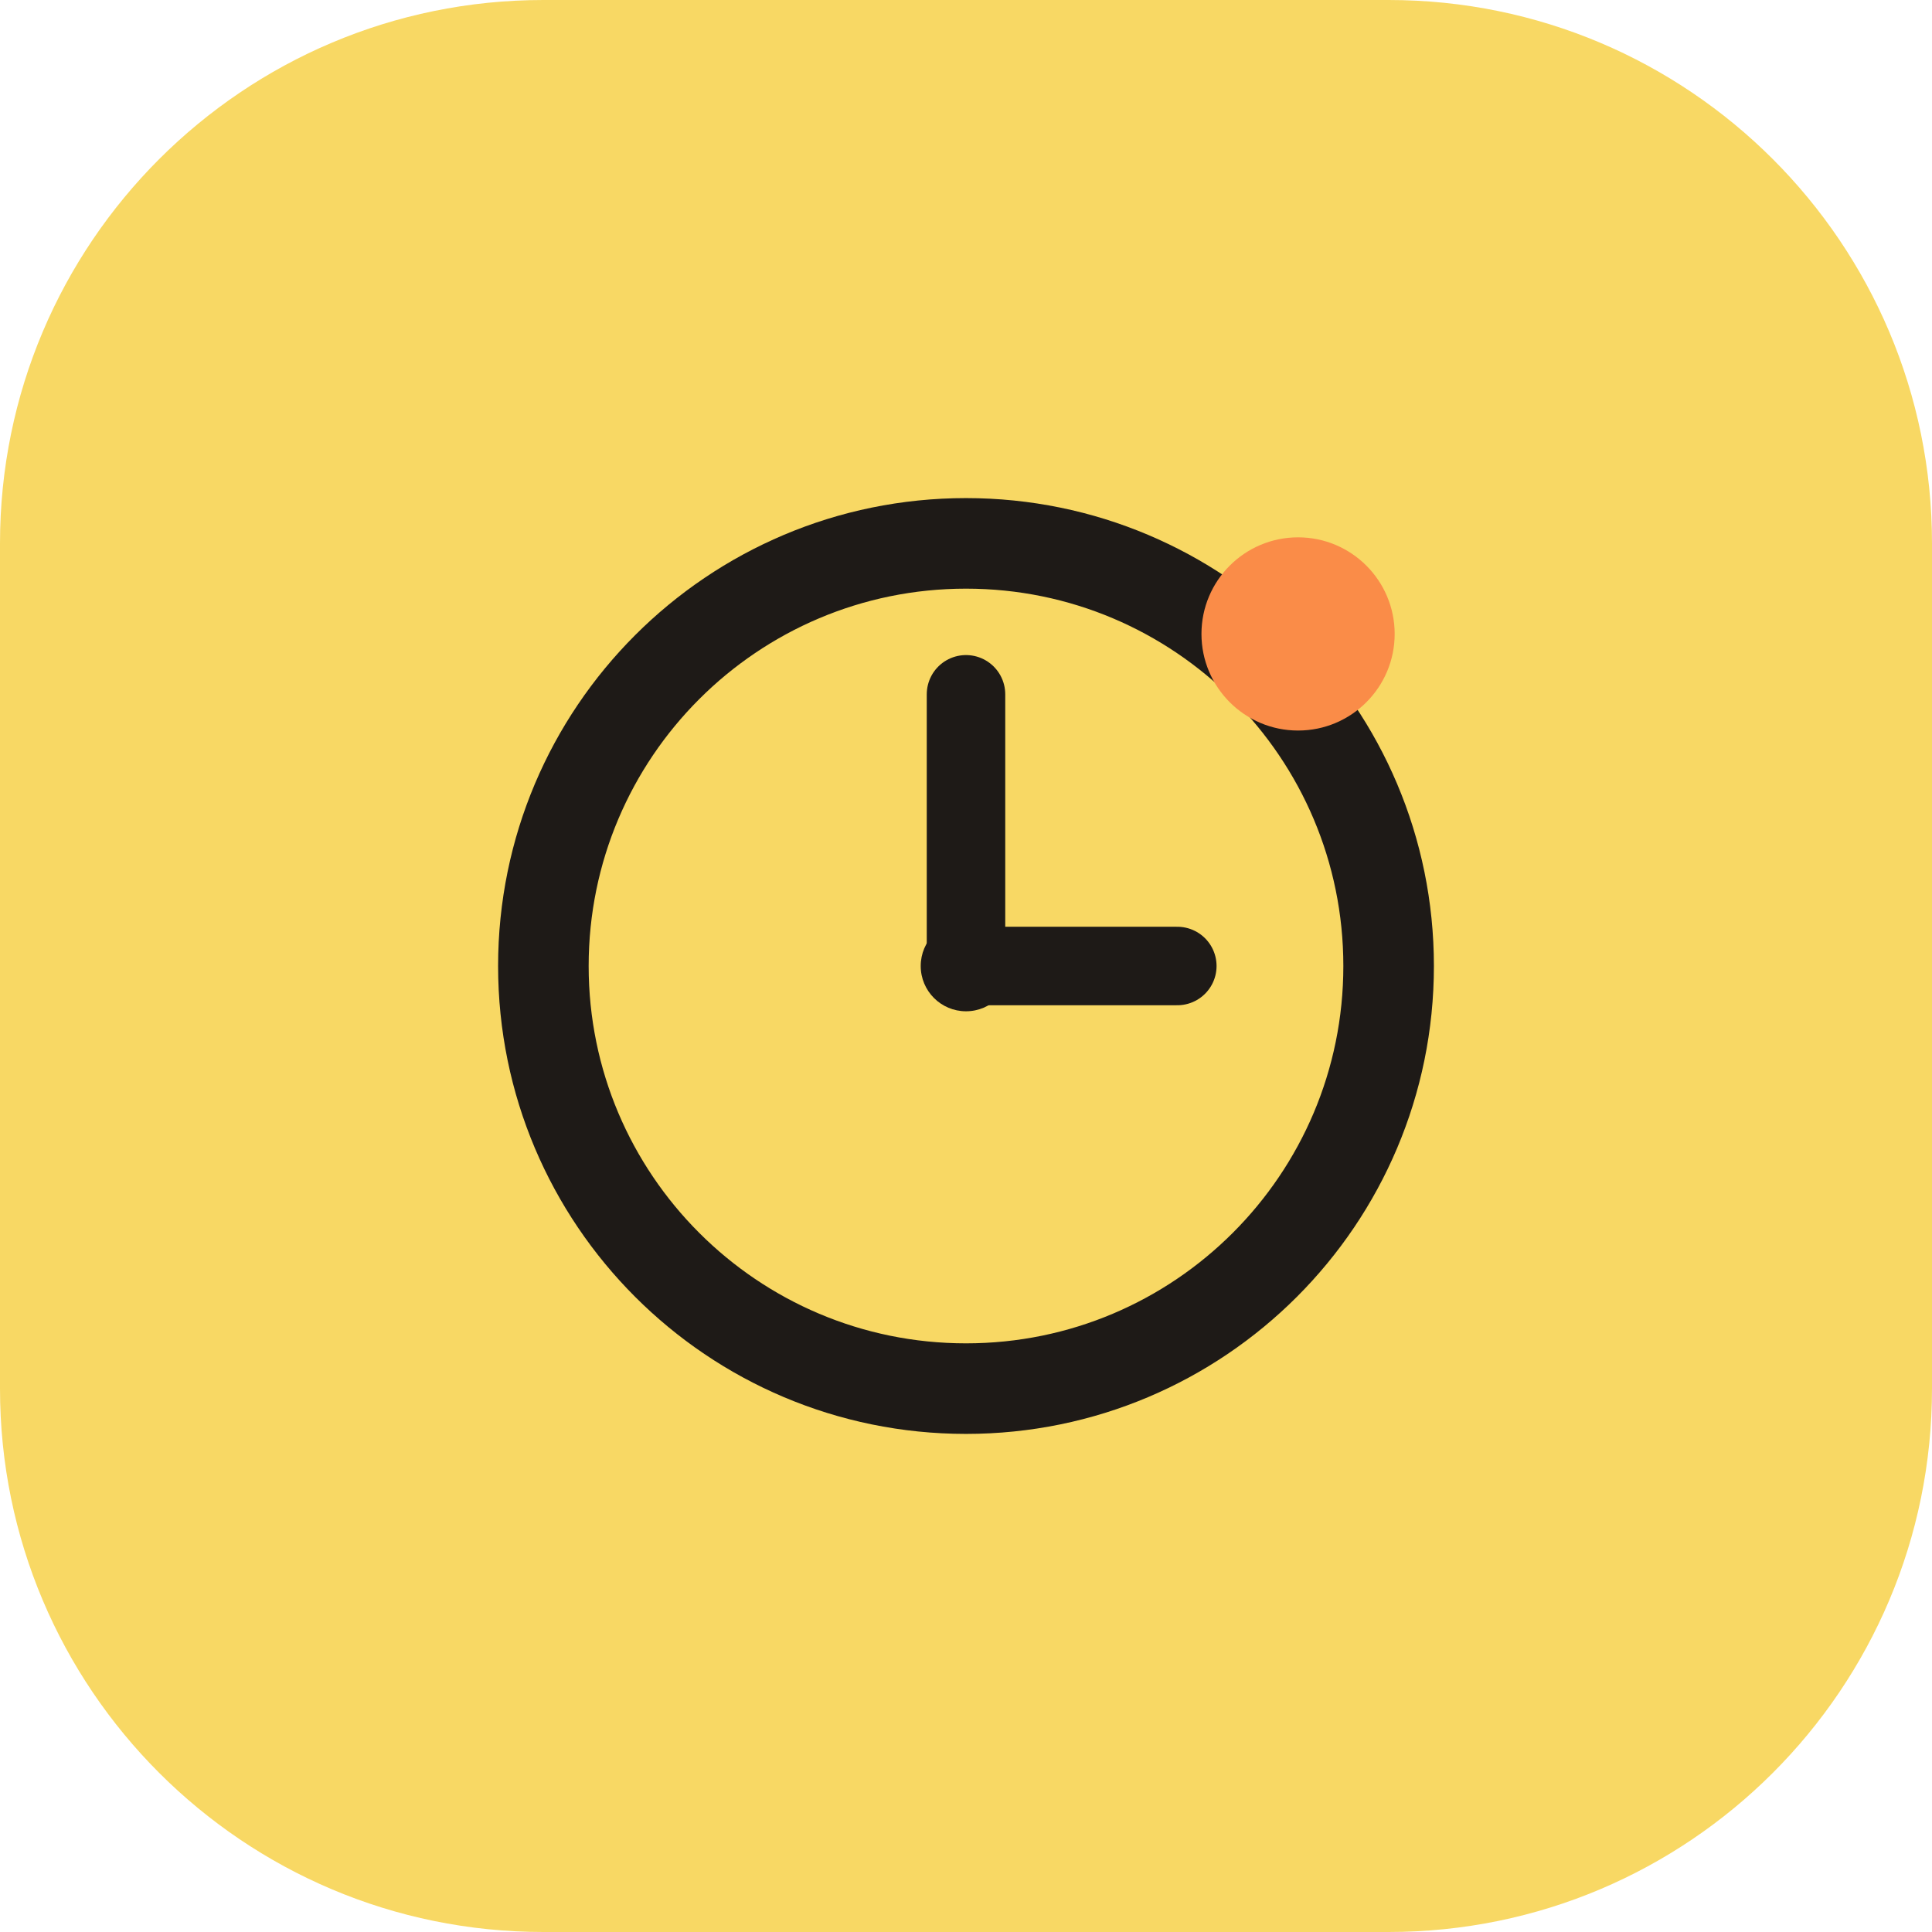
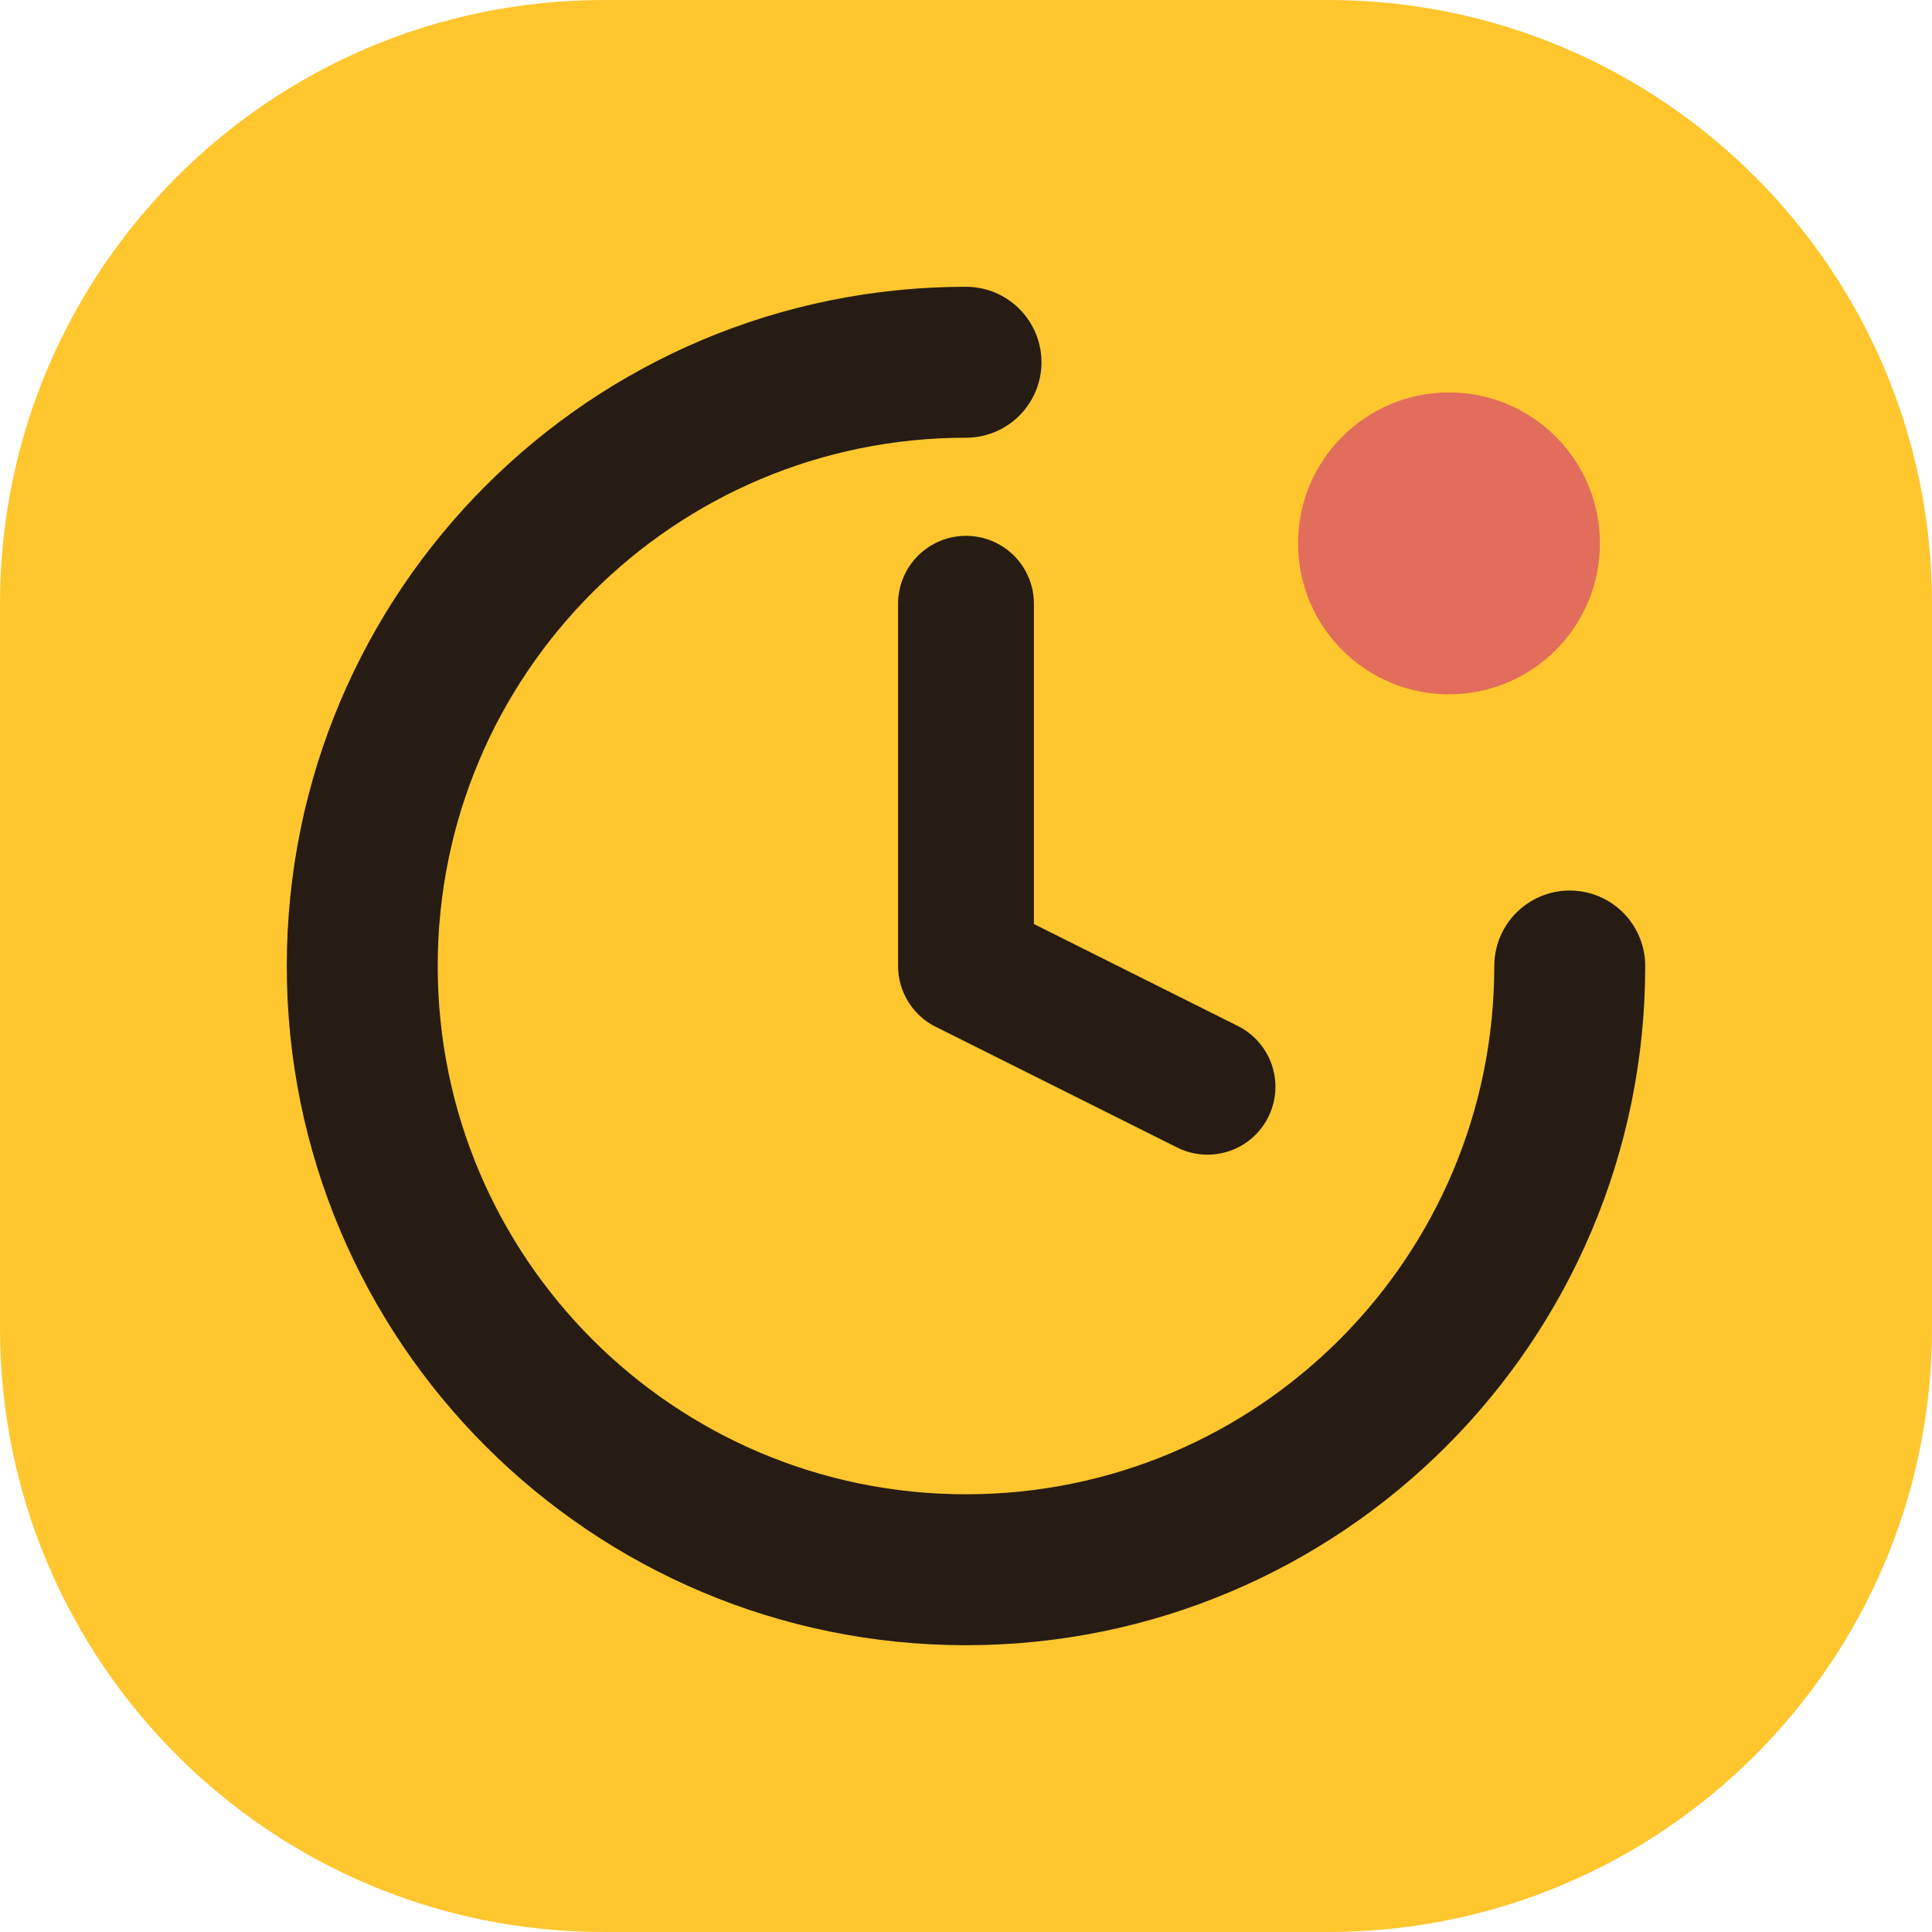
<svg xmlns="http://www.w3.org/2000/svg" viewBox="0 0 64 64" fill="none">
-   <rect width="64" height="64" rx="18" fill="#F8D864" />
-   <circle cx="32" cy="32" r="14" stroke="#1E1A17" stroke-width="3" stroke-linecap="round" />
-   <path d="M32 23V32H39" stroke="#1E1A17" stroke-width="2.6" stroke-linecap="round" stroke-linejoin="round" />
-   <circle cx="32" cy="32" r="1.5" fill="#1E1A17" />
-   <circle cx="43" cy="21" r="3.2" fill="#FA8C48" />
+   <rect width="64" height="64" rx="20" fill="#FFC62E" />
+   <path d="M32 12C20.954 12 12 20.954 12 32C12 43.046 20.954 52 32 52C43.046 52 52 43.046 52 32" stroke="#261C14" stroke-width="5" stroke-linecap="round" />
+   <path d="M32 20V32L40 36" stroke="#261C14" stroke-width="4.5" stroke-linecap="round" stroke-linejoin="round" />
+   <circle cx="48" cy="18" r="5" fill="#E26D5C" />
</svg>
